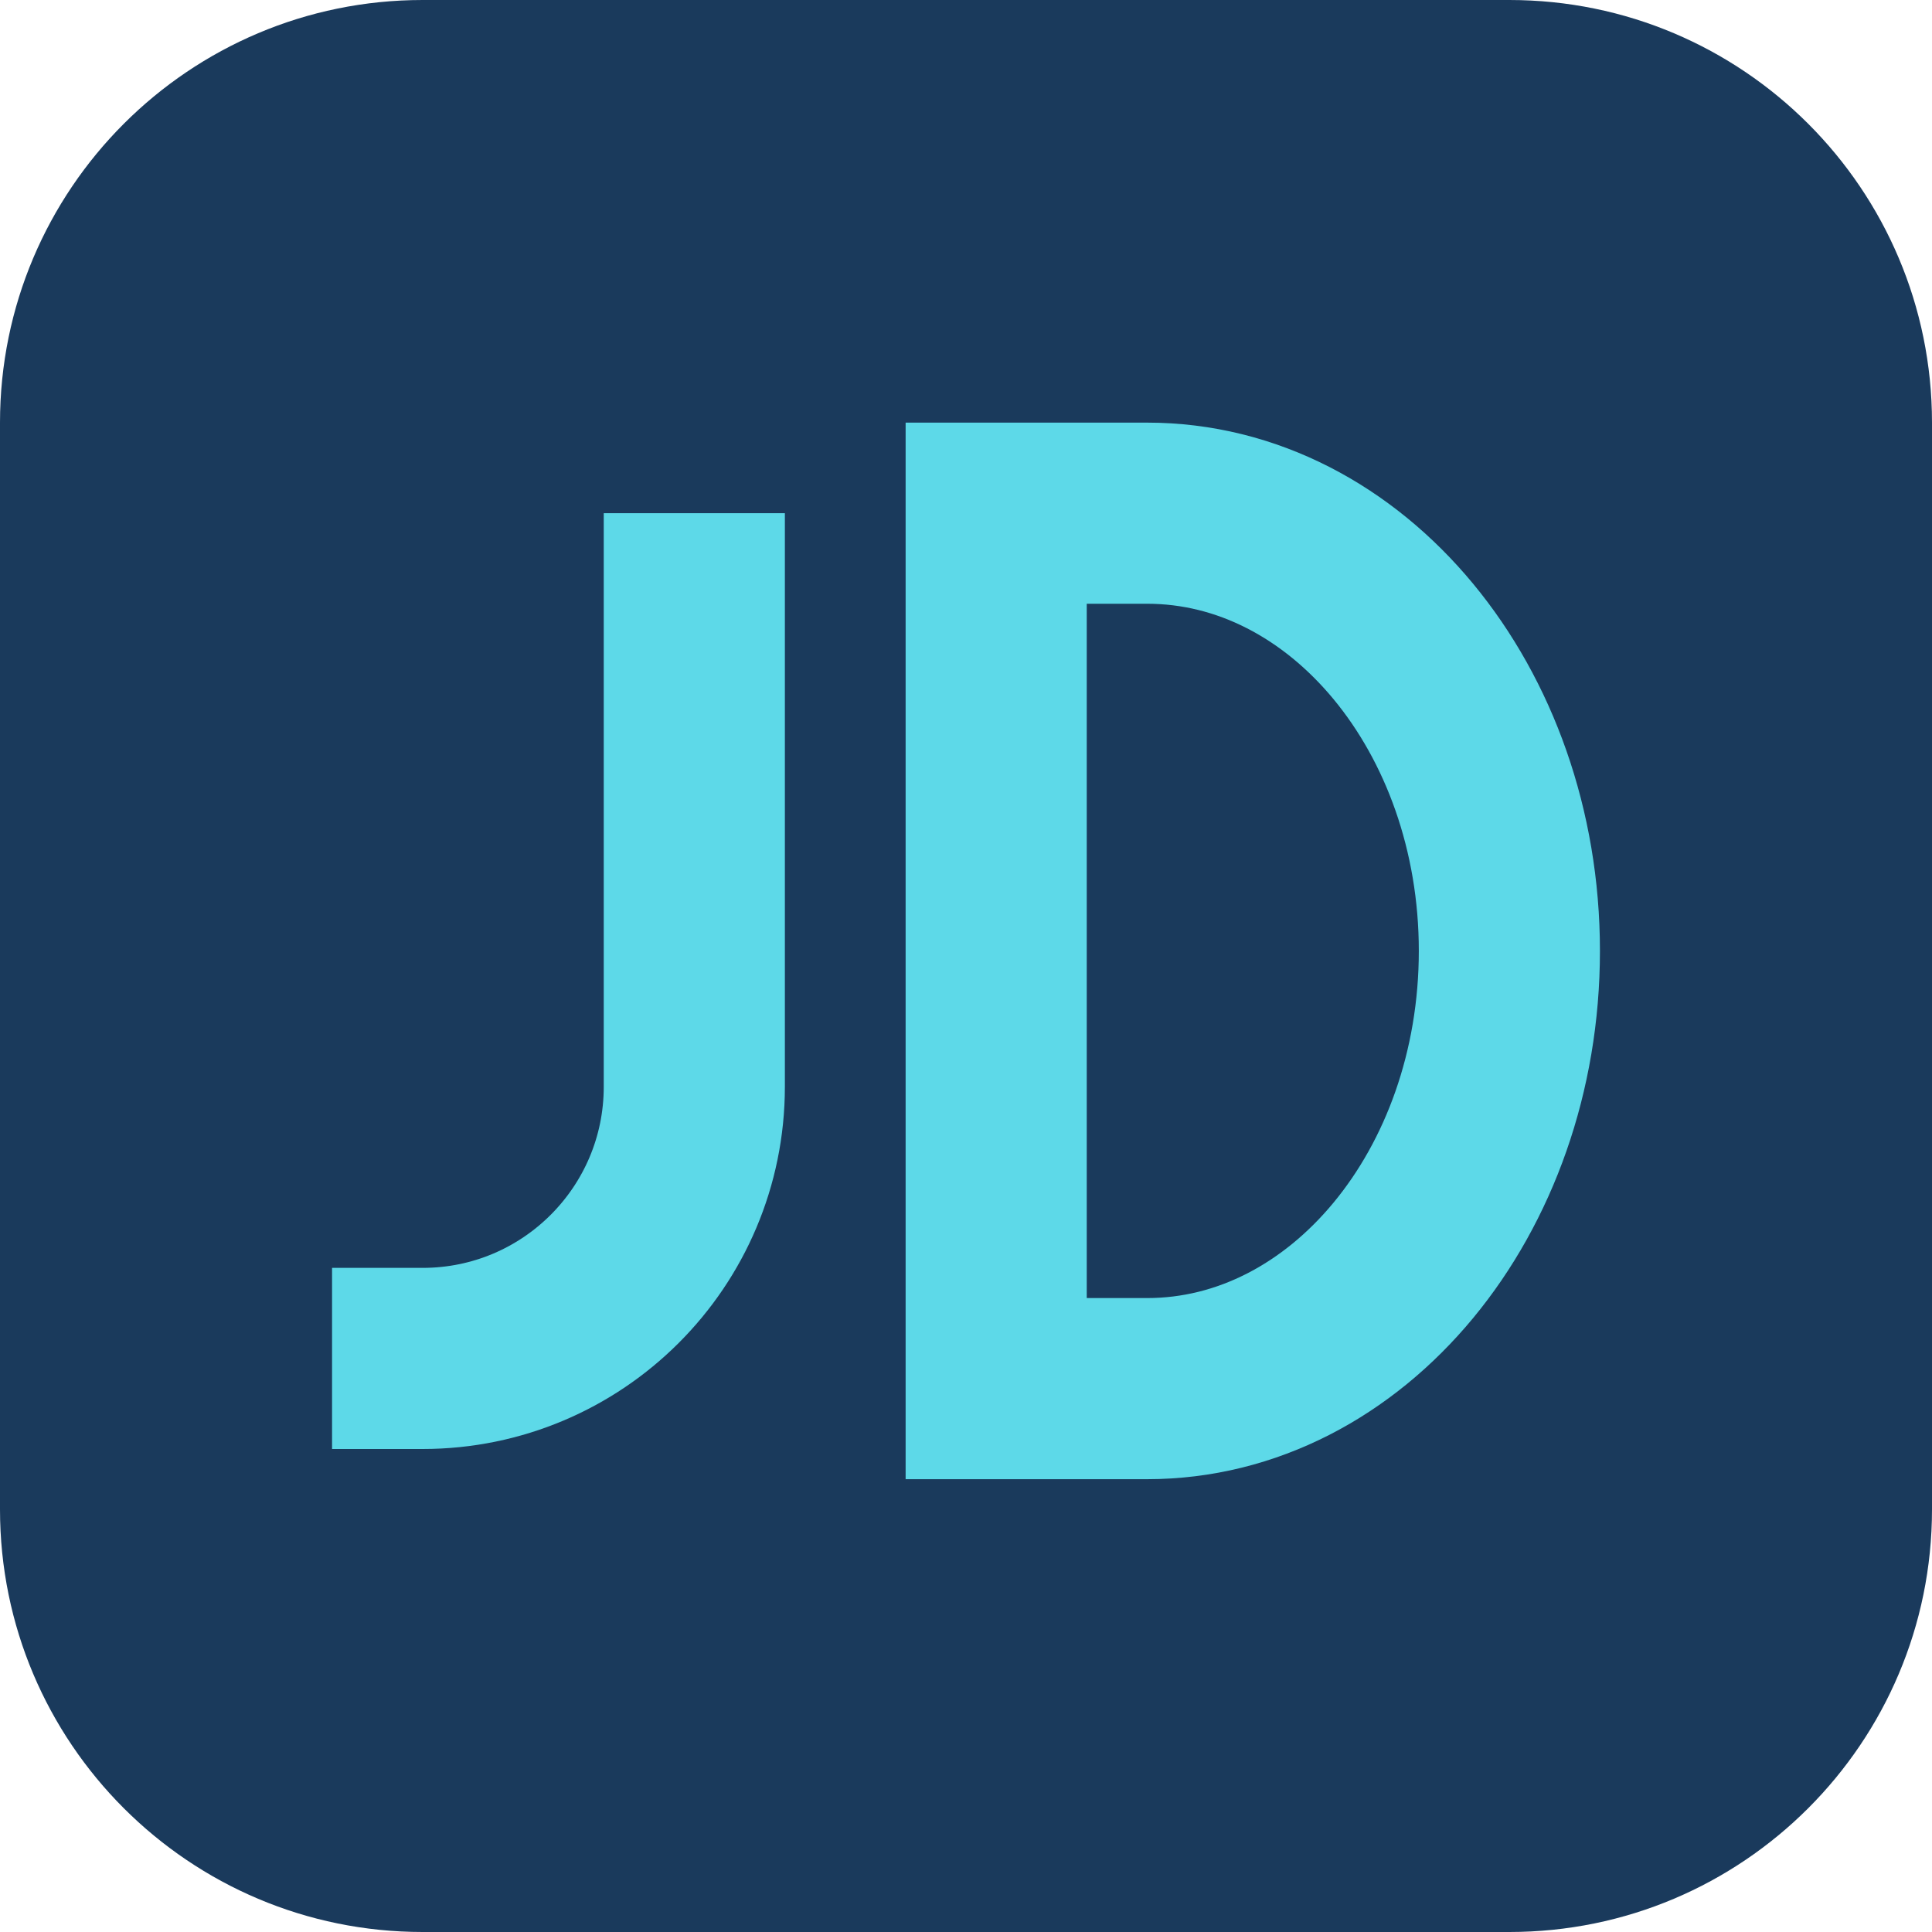
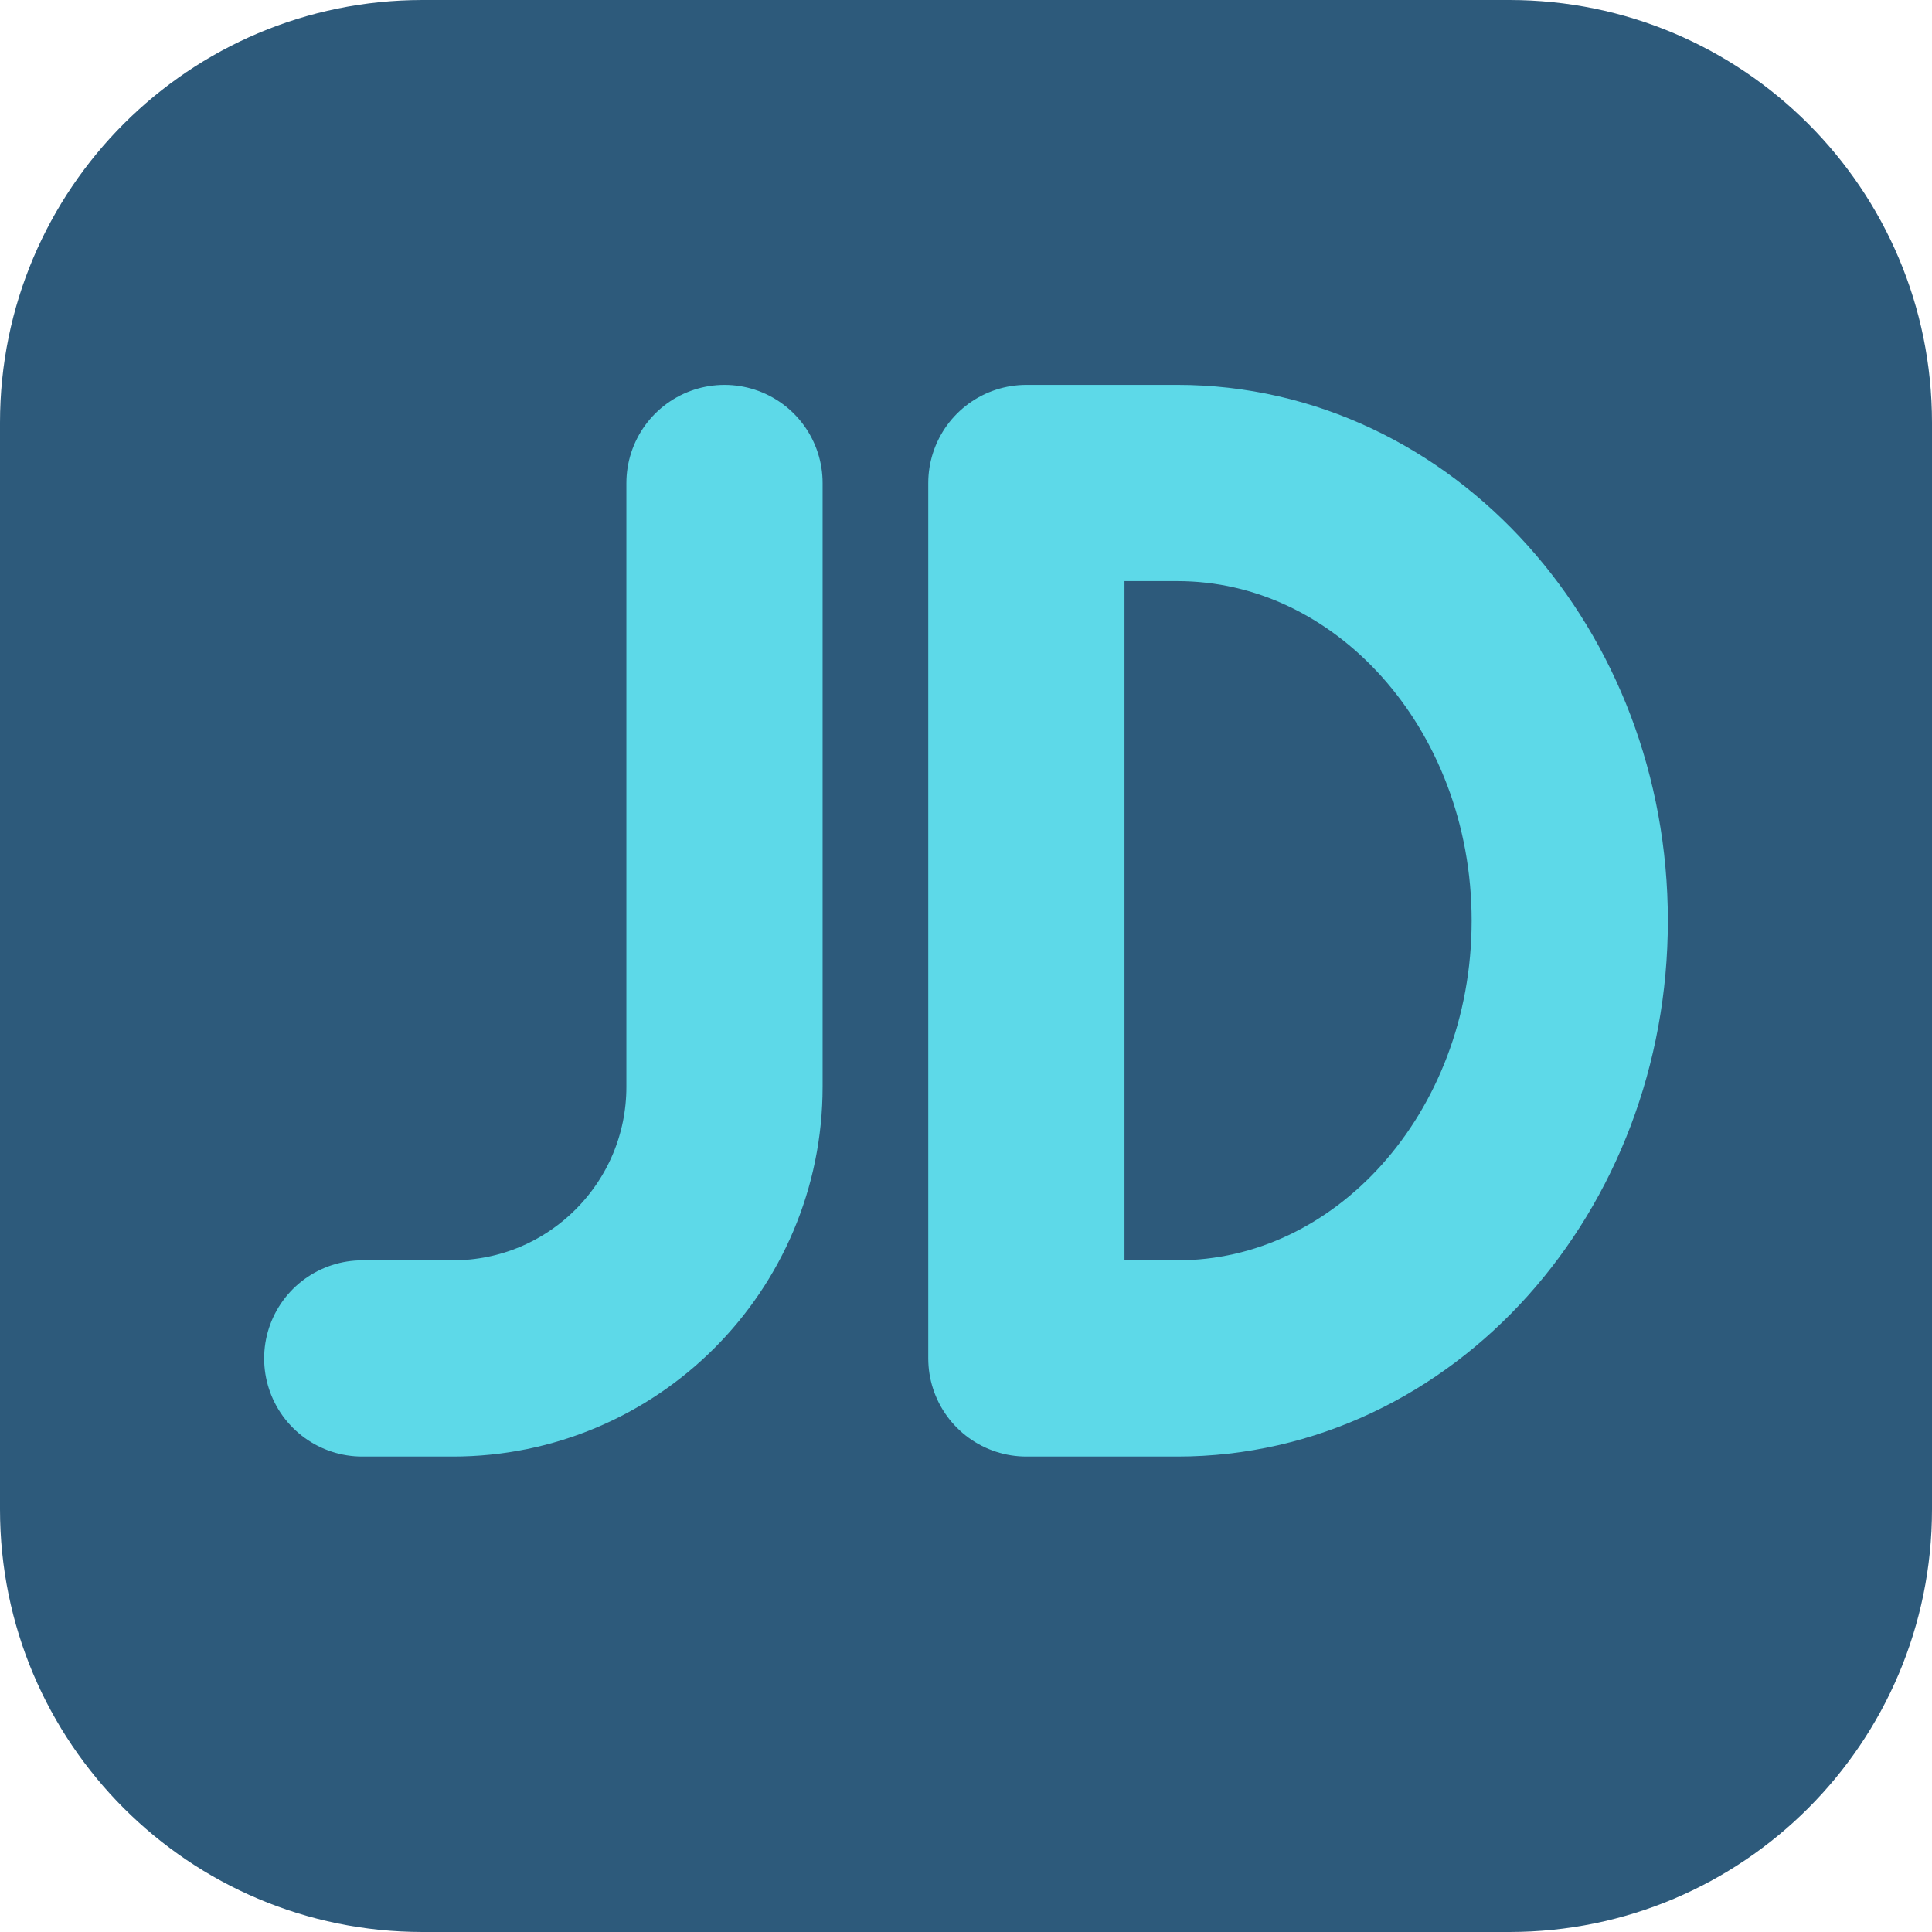
- <svg xmlns="http://www.w3.org/2000/svg" viewBox="0 0 64 64" role="img" aria-label="JD">
-   <rect width="64" height="64" rx="14" fill="#1a3a5c" />
-   <g fill="none" stroke="#5dd9e8" stroke-width="6" stroke-linejoin="miter" transform="translate(-2 0)">
-     <path d="M25 17V36A9 9 0 0 1 16 45H13" />
-     <path d="M35 17H40A12 14.5 0 0 1 40 46H35Z" />
+ <svg xmlns="http://www.w3.org/2000/svg" viewBox="0 0 64 64">
+   <defs>
+     <linearGradient id="g8" x1="0" y1="0" x2="0" y2="64">
+       <stop offset="0" stop-color="#2d5a7b" />
+       <stop offset="1" stop-color="#1a3a5c" />
+     </linearGradient>
+   </defs>
+   <rect width="64" height="64" rx="14" fill="url(#g8)" />
+   <g fill="none" stroke-width="6.5" stroke-linejoin="round" stroke-linecap="round">
+     <path d="M24 16 V36 A9 9 0 0 1 15 45 H12" stroke="#5dd9e8" />
+     <path d="M34 16 H39 A13 14.5 0 0 1 39 45 H34 Z" stroke="#5dd9e8" />
  </g>
</svg>
